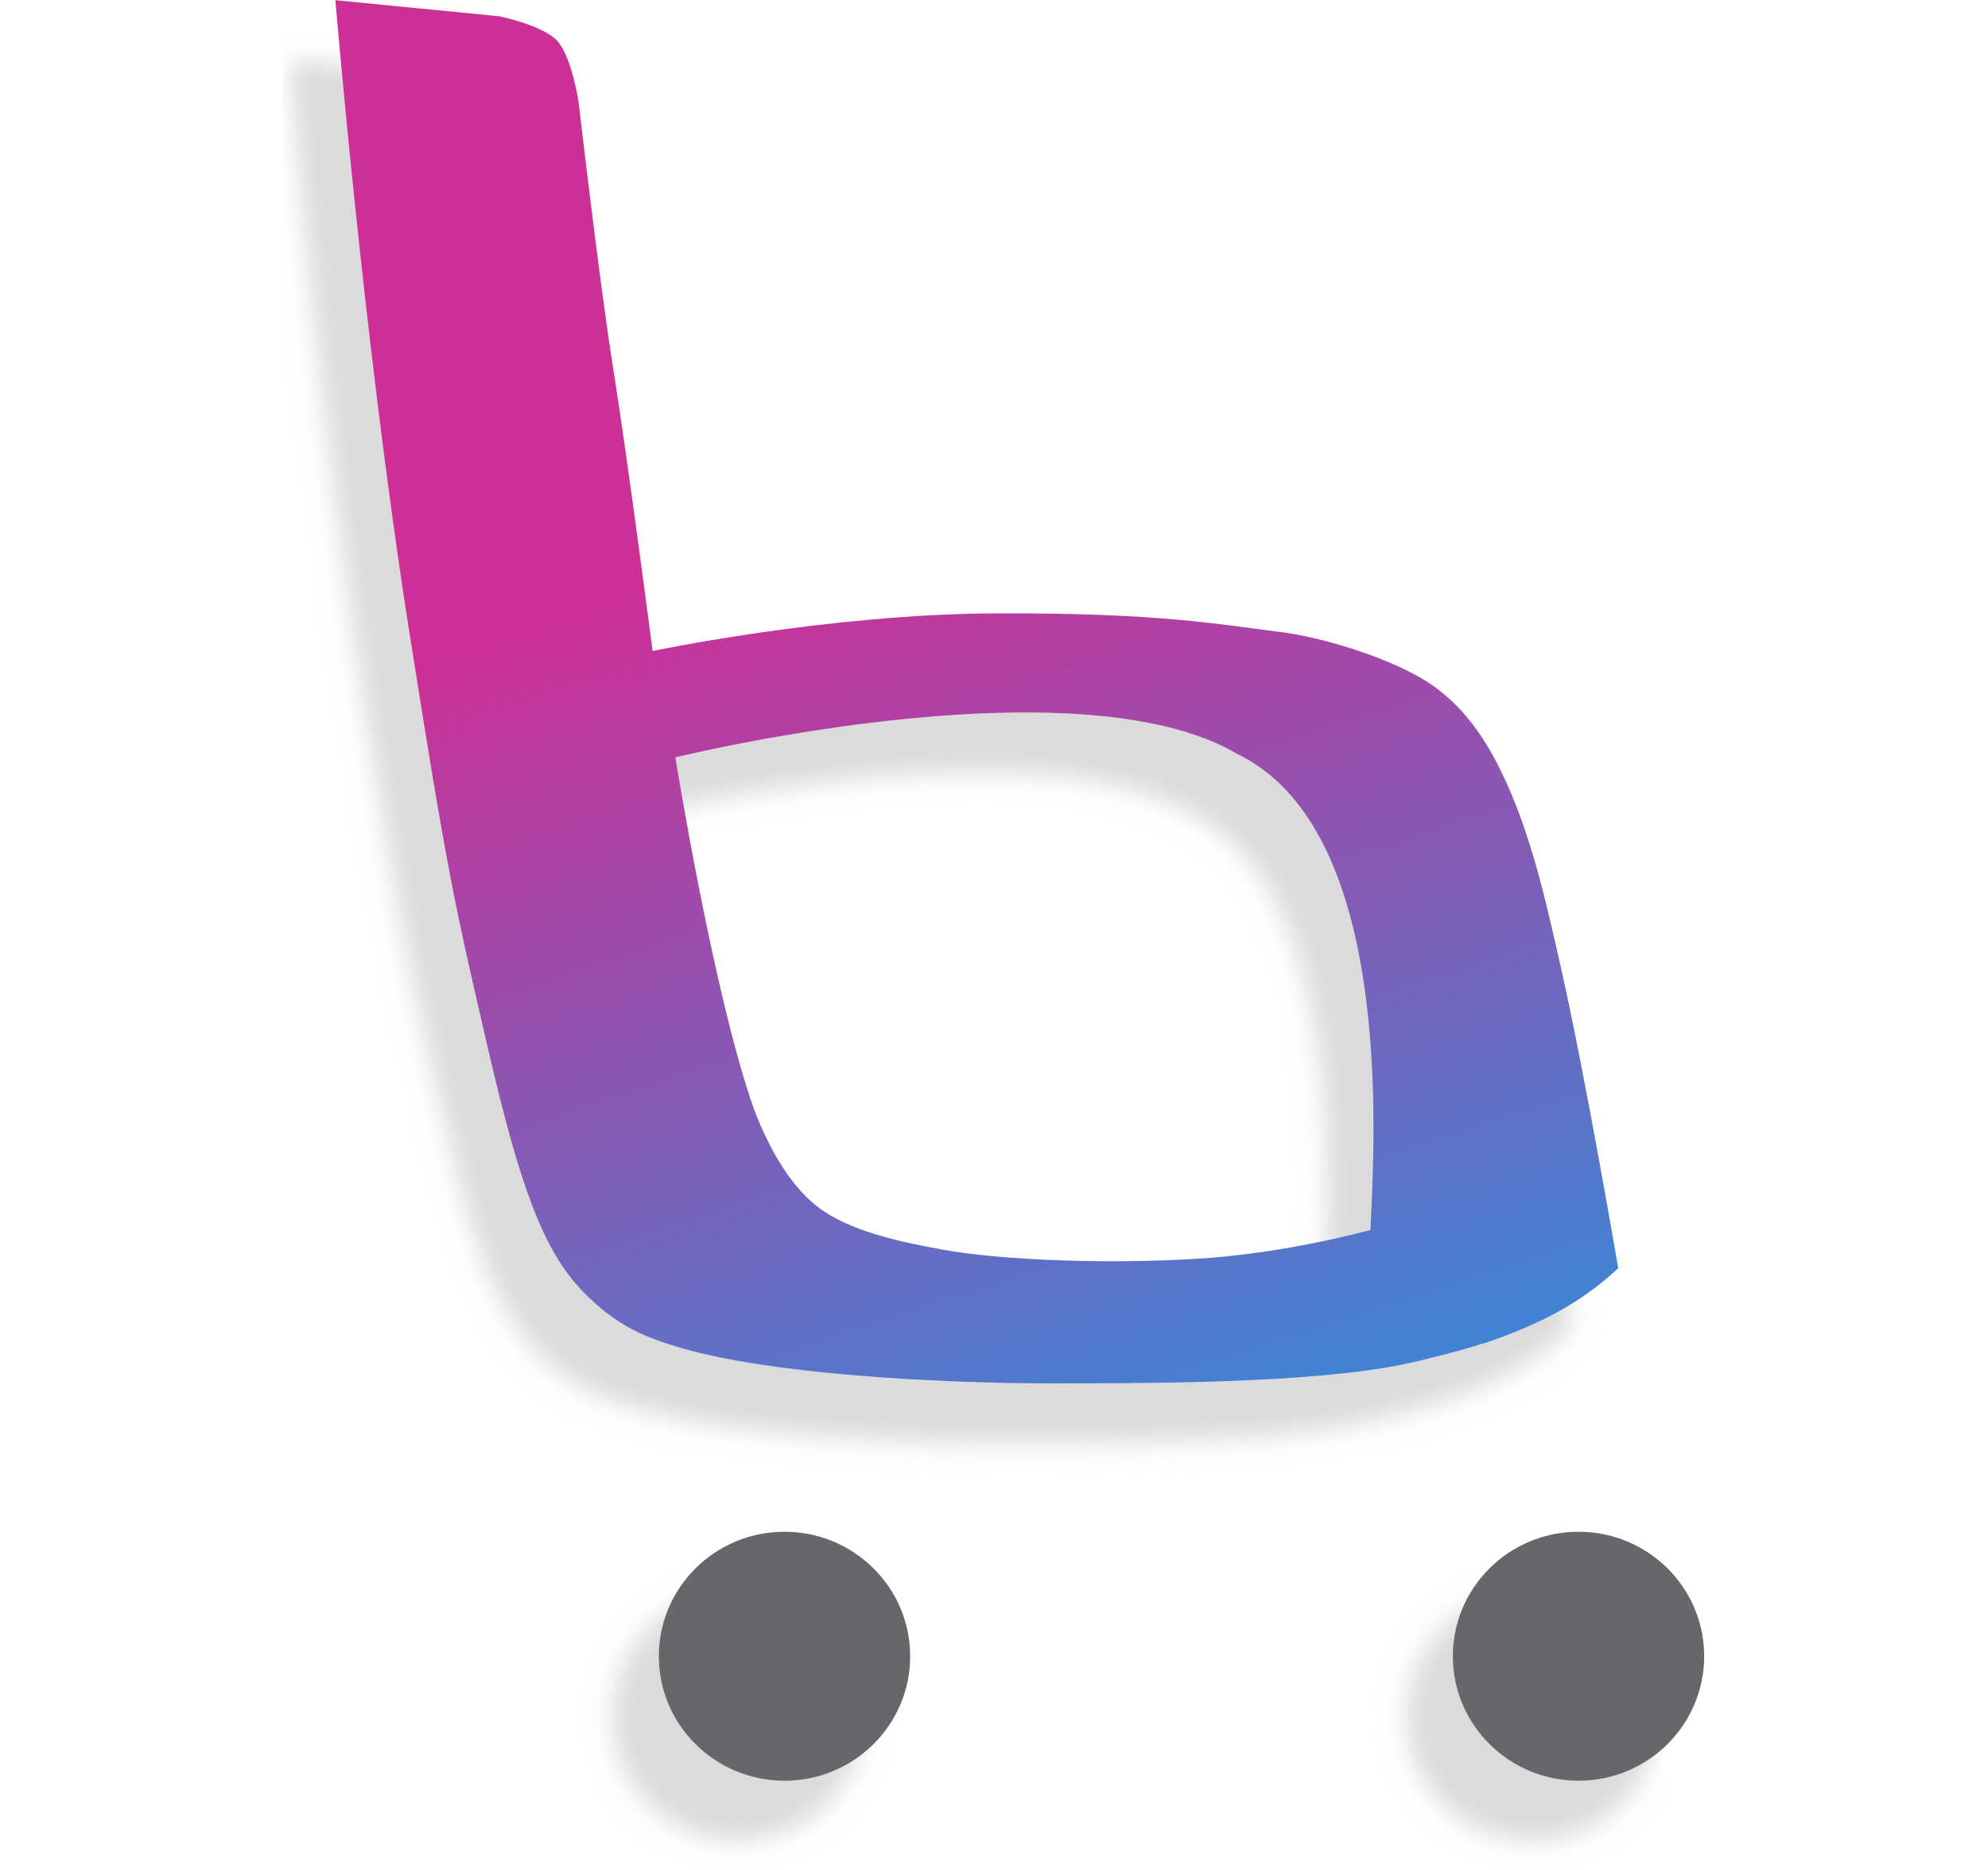
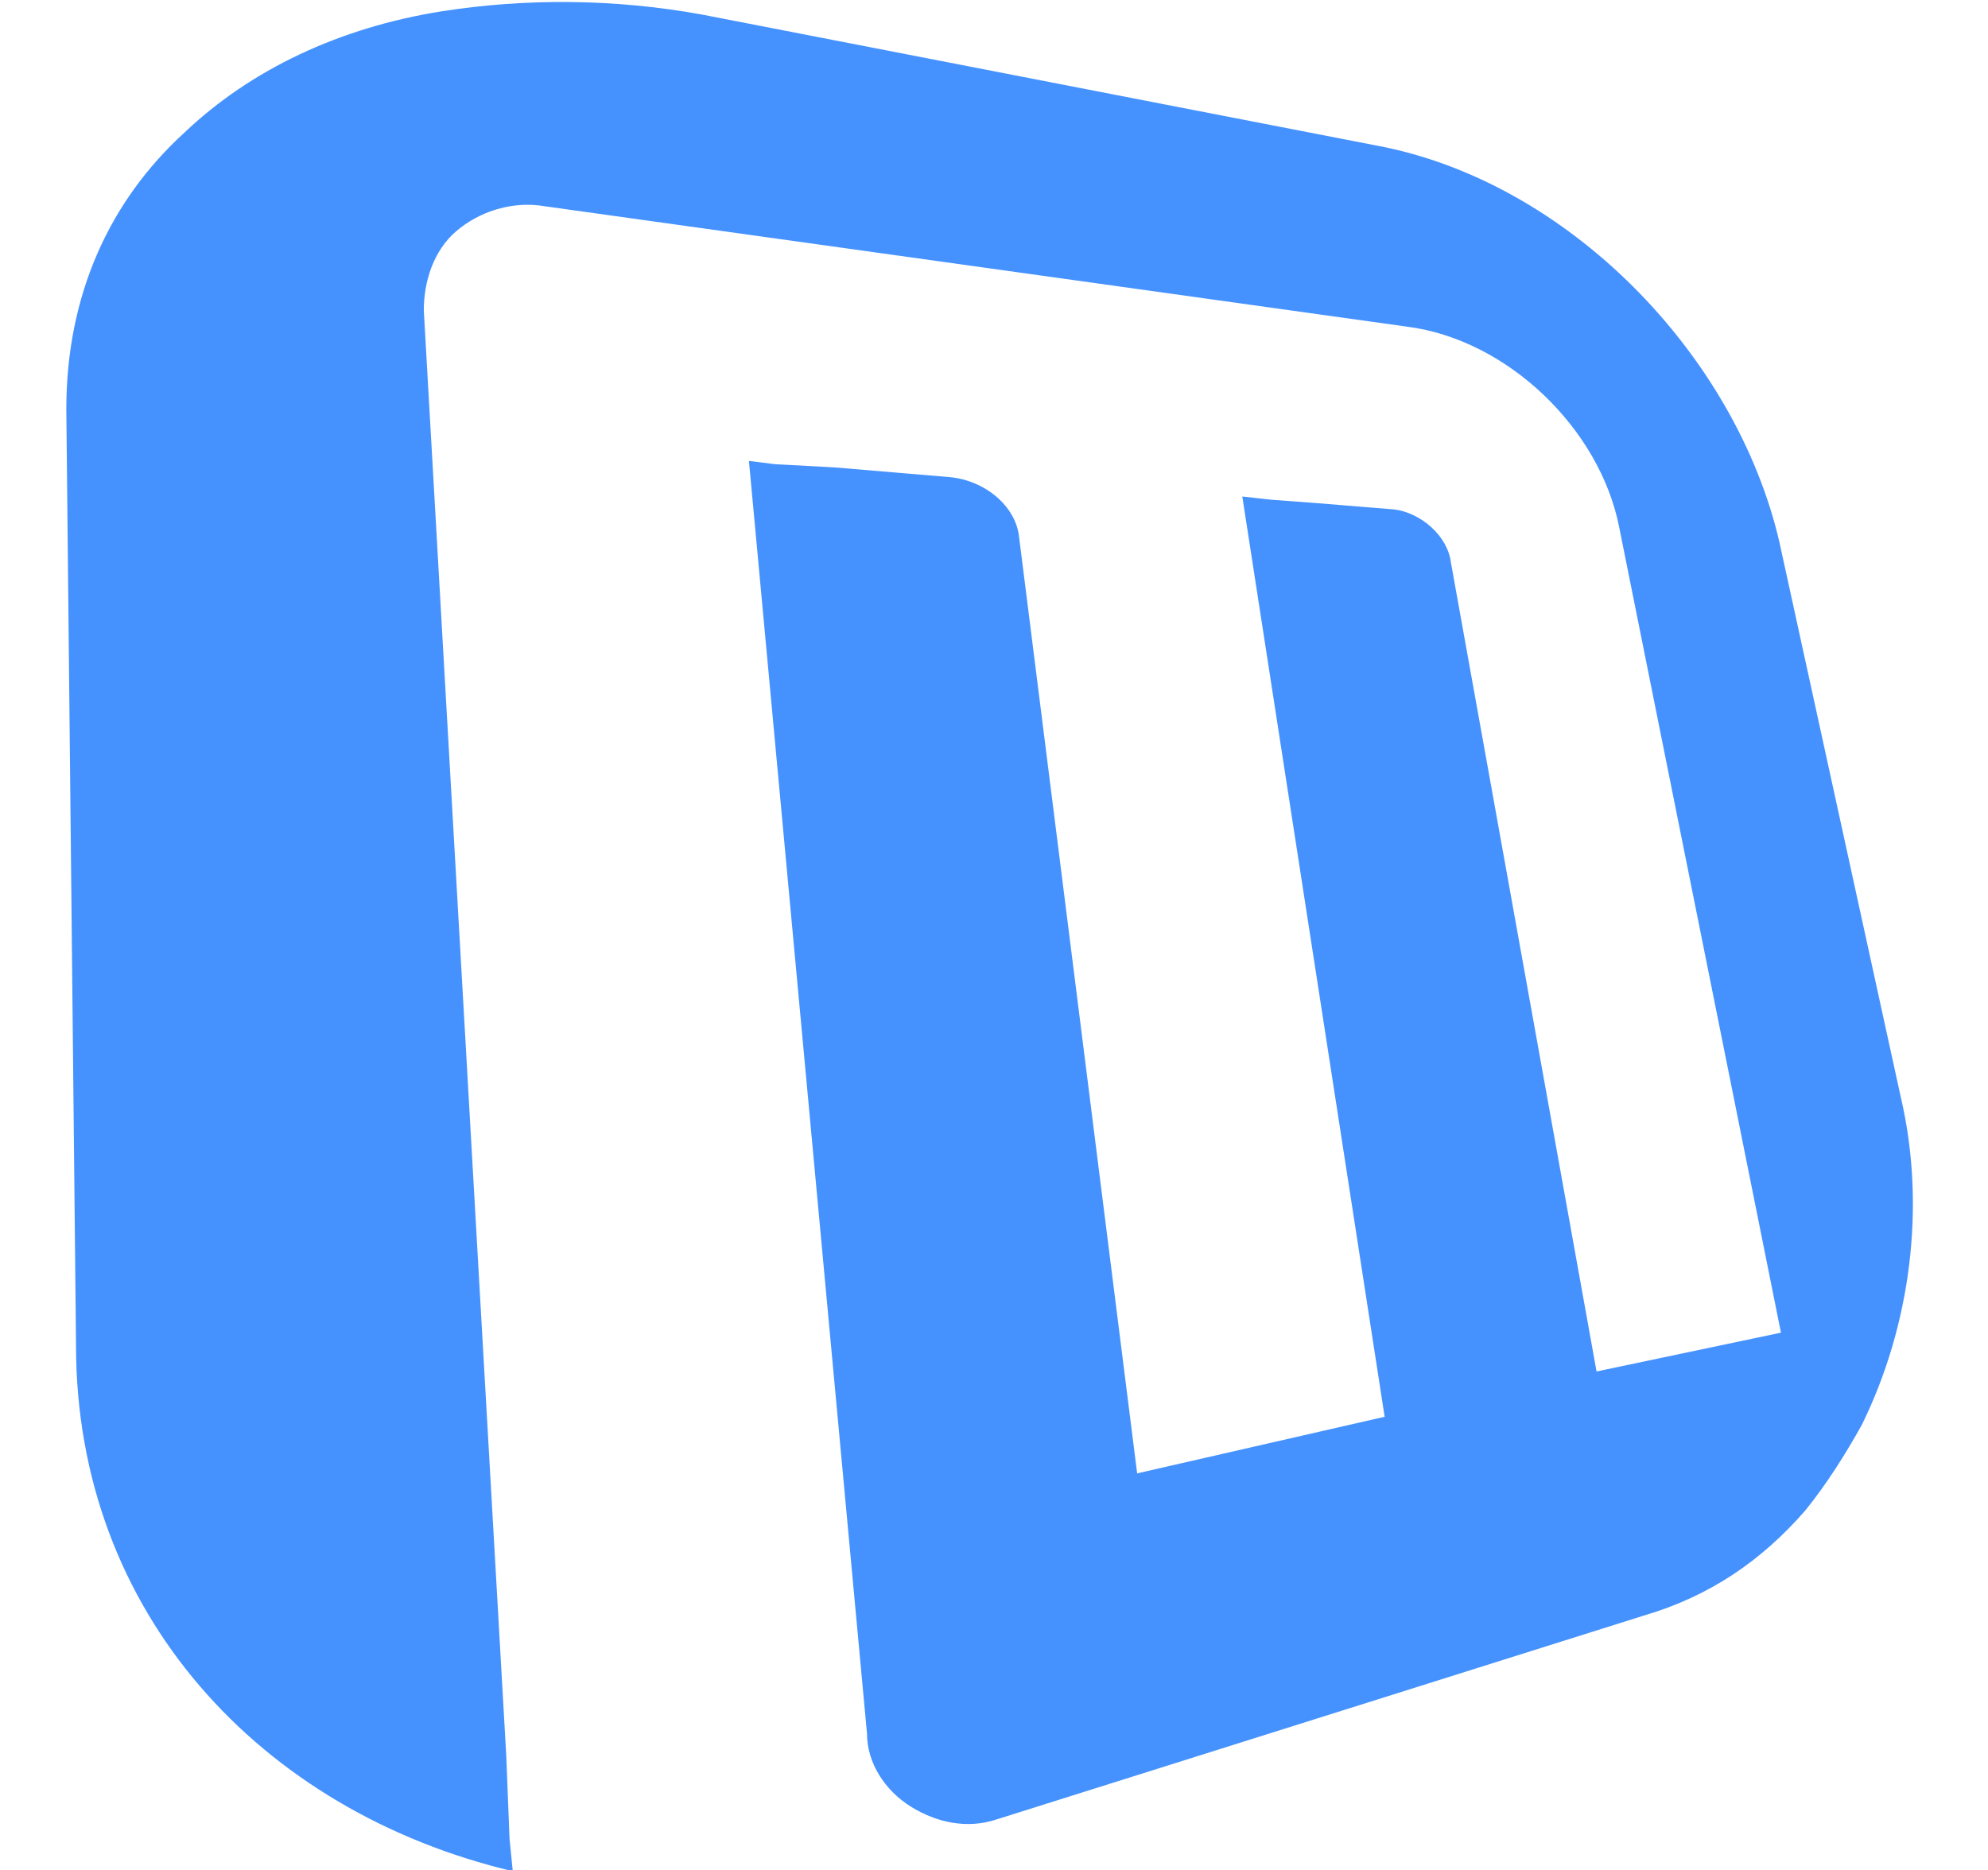
- <svg xmlns="http://www.w3.org/2000/svg" xmlns:xlink="http://www.w3.org/1999/xlink" version="1.1" id="Layer_1" x="0px" y="0px" viewBox="0 0 122.9 115.6" style="enable-background:new 0 0 122.9 115.6;" xml:space="preserve">
-   <defs id="defs20">
-     <filter style="color-interpolation-filters:sRGB" id="filter4530-8" x="-0.004" y="-0.016" width="1.007" height="1.033">
-       <feGaussianBlur stdDeviation="0.235" id="feGaussianBlur24" />
-     </filter>
-     <linearGradient id="linearGradient5193" x1="10.583" x2="13.758" y1="2.884" y2="12.609" gradientTransform="matrix(1.2124,0,0,1.2124,14.48,-33.096)" gradientUnits="userSpaceOnUse">
-       <stop stop-color="#ce2f96" offset="0" id="stop27" />
-       <stop stop-color="#00a9f0" offset="1" id="stop29" />
-     </linearGradient>
-     <linearGradient xlink:href="#linearGradient5193" id="linearGradient78" gradientUnits="userSpaceOnUse" gradientTransform="matrix(1.2124,0,0,1.2124,14.48,-33.096)" x1="10.583" y1="2.884" x2="13.758" y2="12.609" />
-     <linearGradient xlink:href="#linearGradient5193" id="linearGradient91" gradientUnits="userSpaceOnUse" gradientTransform="matrix(1.2124,0,0,1.2124,14.48,-33.096)" x1="10.583" y1="2.884" x2="13.758" y2="12.609" />
-   </defs>
-   <style type="text/css" id="style2">
+ <svg xmlns="http://www.w3.org/2000/svg" version="1.1" id="Layer_1" x="0px" y="0px" viewBox="0 0 122.9 115.6" style="enable-background:new 0 0 122.9 115.6;" xml:space="preserve">
+   <style type="text/css">
	.st0{fill:#4592FF;}
</style>
-   <g transform="matrix(9.05301,0,0,9.05301,166.6957,146.9185)" id="g64">
-     <g transform="matrix(0.72025,0,0,0.72025,-9.2851,7.6804)" id="g62">
-       <g transform="matrix(1.6832,0,0,1.6832,3.6217,-31.646)" id="g60">
-         <path style="opacity:0.7;fill:#cccccc;stroke-width:2.245;filter:url(#filter4530-8)" transform="matrix(0.24225,0,0,0.24225,1.3706,-12.113)" d="m 11.307,52.176 c 0,0 0.556,6.695 1.432,12.258 0.747,4.747 0.882,5.324 1.551,8.203 0.604,2.602 1.061,3.858 1.803,4.639 0.689,0.725 1.282,0.94 1.967,1.139 1.665,0.484 4.796,0.684 7.244,0.684 2.448,0 5.425,-0.028 7.084,-0.438 0.75,-0.185 1.526,-0.357 2.516,-0.852 0.836,-0.417 1.365,-0.951 1.365,-0.951 0,0 -0.637,-3.74 -1.109,-5.824 -0.316,-1.397 -0.635,-2.882 -1.322,-4.139 -0.348,-0.636 -0.791,-1.169 -1.42,-1.531 -0.73,-0.42 -1.926,-0.789 -2.762,-0.891 -1.1,-0.134 -2.303,-0.374 -5.529,-0.357 -3.243,0.016 -6.646,0.732 -6.646,0.732 0,0 -0.478,-3.689 -0.773,-5.547 -0.271,-1.702 -0.664,-5.129 -0.664,-5.129 0,0 -0.13,-0.894 -0.422,-1.205 -0.275,-0.293 -1.111,-0.473 -1.111,-0.473 z m 32.188,5.971 c -0.712,0.014 -1.26,0.049 -1.26,0.049 0,0 0.193,1.778 0.531,2.309 0.305,0.479 0.787,0.757 1.281,0.957 0.647,0.262 3.789,0.344 3.789,0.344 0,0 -0.204,-1.814 -0.531,-2.467 C 47.143,59.014 46.917,58.699 46.618,58.494 46.365,58.322 46.047,58.249 45.743,58.213 45.084,58.136 44.207,58.132 43.495,58.147 Z m 56.557,1.315 v 4.08 h -4.486 v 1.166 h 4.455 v 8.344 c 0,0.88 0.08,1.691 0.244,2.428 0.184,0.717 0.472,1.33 0.861,1.842 0.41,0.512 0.951,0.911 1.627,1.197 0.676,0.287 1.525,0.432 2.549,0.432 0.921,0 1.732,-0.084 2.428,-0.248 0.696,-0.164 1.381,-0.387 2.057,-0.674 l -0.367,-1.045 c -0.594,0.246 -1.209,0.441 -1.844,0.584 -0.614,0.123 -1.31,0.184 -2.088,0.184 -0.819,0 -1.495,-0.102 -2.027,-0.307 -0.532,-0.205 -0.953,-0.502 -1.26,-0.891 -0.307,-0.41 -0.524,-0.891 -0.646,-1.443 -0.123,-0.573 -0.184,-1.219 -0.184,-1.935 v -8.467 h 7.863 v -1.166 h -7.861 v -4.08 z m -40.84,0.041 0.373,3.918 h -5.481 l 0.355,2.309 h 5.283 l 0.619,5.184 c 0,0 0.256,2.226 0.613,3.273 0.37,1.086 0.827,1.913 1.629,2.701 0.627,0.616 1.291,1.054 2.111,1.435 0.634,0.295 1.921,0.617 2.678,0.625 2.467,0.023 3.797,-0.904 3.797,-0.904 l -0.488,-1.963 c 0,0 -0.846,0.367 -1.25,0.455 -0.443,0.097 -0.684,0.141 -1.115,0.111 -0.435,-0.029 -0.791,-0.06 -1.19,-0.238 -0.373,-0.167 -0.592,-0.447 -0.768,-0.676 -1.072,-1.401 -1.525,-5.516 -1.525,-5.516 l -0.436,-4.488 h 5.693 l -0.354,-2.309 h -5.562 l -0.428,-3.897 z m -15.971,3.918 c 0,0 1.001,10.87 1.744,14.764 0.049,0.259 0.243,0.518 0.473,0.635 0.236,0.121 0.779,0.131 0.779,0.131 h 3.404 c -0.887,-5.793 -1.693,-14.213 -1.693,-14.213 0,0 -0.014,-0.55 -0.479,-0.984 -0.423,-0.396 -1.199,-0.332 -1.199,-0.332 z m 40.605,0.049 c -0.983,0 -1.843,0.104 -2.58,0.309 -0.717,0.205 -1.319,0.491 -1.81,0.859 -0.471,0.348 -0.82,0.766 -1.045,1.258 -0.225,0.471 -0.338,0.974 -0.338,1.506 0,1.085 0.513,1.956 1.537,2.611 1.024,0.635 2.476,1.135 4.359,1.504 1.167,0.246 2.088,0.501 2.764,0.768 0.696,0.246 1.22,0.512 1.568,0.799 0.369,0.266 0.603,0.552 0.705,0.859 0.102,0.287 0.154,0.594 0.154,0.922 0,0.778 -0.379,1.465 -1.137,2.059 -0.758,0.573 -1.895,0.859 -3.41,0.859 -1.556,0 -2.856,-0.193 -3.9,-0.582 -1.024,-0.41 -1.954,-0.934 -2.793,-1.568 l -0.707,0.984 c 0.88,0.614 1.925,1.156 3.133,1.627 1.228,0.471 2.611,0.707 4.146,0.707 0.962,0 1.823,-0.113 2.58,-0.338 0.758,-0.225 1.391,-0.522 1.902,-0.891 0.532,-0.389 0.933,-0.831 1.199,-1.322 0.266,-0.512 0.398,-1.043 0.398,-1.596 0,-0.553 -0.091,-1.045 -0.275,-1.475 -0.164,-0.43 -0.484,-0.82 -0.955,-1.168 -0.45,-0.369 -1.083,-0.696 -1.902,-0.982 -0.799,-0.287 -1.832,-0.562 -3.102,-0.828 -1.659,-0.348 -2.887,-0.749 -3.686,-1.199 -0.778,-0.45 -1.168,-1.066 -1.168,-1.844 0,-0.348 0.071,-0.673 0.215,-0.98 0.143,-0.328 0.379,-0.616 0.707,-0.861 0.328,-0.246 0.767,-0.439 1.32,-0.582 0.553,-0.164 1.229,-0.246 2.027,-0.246 1.003,0 1.924,0.152 2.764,0.459 0.839,0.287 1.587,0.677 2.242,1.168 l 0.738,-0.982 c -0.717,-0.512 -1.596,-0.943 -2.641,-1.291 -1.024,-0.348 -2.029,-0.521 -3.012,-0.521 z m 36.893,0 c -0.962,0 -1.883,0.173 -2.764,0.521 -0.86,0.348 -1.616,0.851 -2.272,1.506 -0.655,0.655 -1.177,1.474 -1.566,2.457 -0.369,0.962 -0.553,2.057 -0.553,3.285 0,1.228 0.184,2.325 0.553,3.287 0.389,0.942 0.911,1.741 1.566,2.397 0.655,0.655 1.412,1.156 2.272,1.504 0.88,0.348 1.801,0.521 2.764,0.521 0.962,0 1.875,-0.173 2.734,-0.521 0.88,-0.348 1.649,-0.849 2.305,-1.504 0.655,-0.655 1.165,-1.455 1.533,-2.397 0.389,-0.962 0.584,-2.059 0.584,-3.287 0,-1.228 -0.195,-2.323 -0.584,-3.285 -0.369,-0.983 -0.878,-1.802 -1.533,-2.457 -0.655,-0.655 -1.424,-1.158 -2.305,-1.506 -0.86,-0.348 -1.772,-0.521 -2.734,-0.521 z m 37.354,0 c -0.962,1.78e-4 -1.893,0.184 -2.793,0.553 -0.88,0.348 -1.66,0.859 -2.336,1.535 -0.676,0.655 -1.219,1.466 -1.629,2.428 -0.409,0.962 -0.611,2.037 -0.611,3.225 0,1.208 0.202,2.292 0.611,3.254 0.41,0.962 0.964,1.783 1.66,2.459 0.717,0.655 1.546,1.156 2.488,1.504 0.942,0.348 1.945,0.521 3.01,0.521 1.31,0 2.405,-0.173 3.285,-0.521 0.88,-0.369 1.649,-0.778 2.305,-1.228 l -0.555,-1.014 c -0.696,0.471 -1.442,0.861 -2.24,1.168 -0.799,0.287 -1.7,0.43 -2.703,0.43 -0.86,0 -1.679,-0.132 -2.457,-0.398 -0.758,-0.287 -1.435,-0.698 -2.029,-1.23 -0.594,-0.532 -1.073,-1.198 -1.441,-1.996 -0.348,-0.799 -0.532,-1.709 -0.553,-2.732 h 12.531 c 0.041,-0.184 0.06,-0.368 0.06,-0.553 v -0.584 c 0,-1.065 -0.154,-2.016 -0.461,-2.856 -0.307,-0.839 -0.749,-1.548 -1.322,-2.121 -0.573,-0.594 -1.267,-1.042 -2.086,-1.35 -0.819,-0.327 -1.73,-0.492 -2.732,-0.492 z m -16.719,0.004 c -1.296,0 -2.49,0.071 -3.584,0.215 -1.065,0.129 -2.015,0.295 -2.85,0.496 v 14.764 h 1.391 v -13.682 c 0.921,-0.187 2.152,-0.499 3.902,-0.533 1.342,-0.026 3.588,0.051 4.51,0.252 l 0.646,-1.211 c -0.605,-0.115 -1.25,-0.193 -1.941,-0.236 -0.691,-0.043 -1.383,-0.064 -2.074,-0.064 z m 16.75,1.164 c 1.495,0 2.734,0.459 3.717,1.381 0.983,0.921 1.523,2.334 1.625,4.238 h -11.299 c 0.102,-0.901 0.337,-1.698 0.705,-2.394 0.369,-0.696 0.819,-1.279 1.352,-1.75 0.553,-0.491 1.155,-0.862 1.81,-1.107 0.676,-0.246 1.373,-0.367 2.09,-0.367 z m -37.385,0.029 c 0.819,0 1.575,0.165 2.272,0.492 0.717,0.307 1.323,0.758 1.814,1.352 0.512,0.573 0.911,1.26 1.197,2.059 0.287,0.799 0.43,1.687 0.43,2.67 0,0.962 -0.143,1.844 -0.43,2.643 -0.287,0.799 -0.685,1.483 -1.197,2.057 -0.491,0.573 -1.098,1.024 -1.814,1.352 -0.696,0.307 -1.453,0.463 -2.272,0.463 -0.839,0 -1.607,-0.156 -2.303,-0.463 -0.696,-0.328 -1.301,-0.778 -1.812,-1.352 -0.491,-0.573 -0.879,-1.258 -1.166,-2.057 -0.287,-0.799 -0.432,-1.68 -0.432,-2.643 0,-0.983 0.145,-1.871 0.432,-2.67 0.287,-0.799 0.675,-1.485 1.166,-2.059 0.512,-0.594 1.116,-1.044 1.812,-1.352 0.696,-0.328 1.463,-0.492 2.303,-0.492 z m -95.82,1.373 c 1.509,0.015 2.945,0.224 3.926,0.801 3.083,1.481 2.68,7.532 2.603,9.271 0,0 -1.591,0.449 -3.338,0.559 -1.668,0.104 -3.778,0.042 -4.982,-0.176 -0.843,-0.153 -1.822,-0.363 -2.432,-0.832 -0.592,-0.455 -0.996,-1.242 -1.258,-1.941 -0.785,-2.252 -1.516,-6.809 -1.516,-6.809 0,0 3.677,-0.906 6.996,-0.873 z m -4.871,15.943 a 2.446,2.424 0 0 0 -2.447,2.424 2.446,2.424 0 0 0 2.447,2.422 2.446,2.424 0 0 0 2.445,-2.422 2.446,2.424 0 0 0 -2.445,-2.424 z m 15.449,0 a 2.446,2.424 0 0 0 -2.445,2.424 2.446,2.424 0 0 0 2.445,2.422 2.446,2.424 0 0 0 2.445,-2.422 2.446,2.424 0 0 0 -2.445,-2.424 z" id="path46" />
-         <g transform="matrix(0.75521,0,0,0.75521,3.1013,11.597)" id="g58">
-           <g transform="matrix(0.72025,0,0,0.72025,-9.2851,7.6804)" id="g56">
-             <path style="fill:url(#linearGradient91)" d="m 15.149,-31.533 c 0,0 0.248,2.982 0.638,5.459 0.333,2.114 0.393,2.371 0.69,3.653 0.269,1.159 0.472,1.718 0.803,2.066 0.307,0.323 0.572,0.419 0.876,0.507 0.742,0.216 2.136,0.304 3.226,0.304 1.09,0 2.416,-0.012 3.155,-0.195 0.334,-0.083 0.68,-0.16 1.121,-0.38 0.372,-0.186 0.608,-0.424 0.608,-0.424 0,0 -0.284,-1.665 -0.494,-2.594 -0.141,-0.622 -0.283,-1.284 -0.589,-1.843 -0.155,-0.283 -0.353,-0.52 -0.633,-0.682 -0.325,-0.187 -0.857,-0.352 -1.23,-0.397 -0.49,-0.06 -1.025,-0.166 -2.462,-0.159 -1.444,0.007 -2.96,0.326 -2.96,0.326 0,0 -0.213,-1.643 -0.345,-2.47 -0.12,-0.758 -0.296,-2.284 -0.296,-2.284 0,0 -0.058,-0.398 -0.188,-0.537 -0.122,-0.131 -0.495,-0.21 -0.495,-0.21 z m 39.523,3.245 -6.42e-4,1.817 h -1.997 v 0.519 h 1.984 v 3.716 c 0,0.392 0.036,0.752 0.109,1.081 0.082,0.319 0.21,0.593 0.383,0.821 0.182,0.228 0.424,0.405 0.725,0.533 0.301,0.128 0.679,0.192 1.135,0.192 0.41,0 0.771,-0.037 1.081,-0.11 0.31,-0.073 0.616,-0.173 0.917,-0.301 l -0.164,-0.465 c -0.264,0.109 -0.538,0.196 -0.821,0.26 -0.274,0.055 -0.584,0.081 -0.93,0.081 -0.365,0 -0.666,-0.045 -0.903,-0.137 -0.237,-0.091 -0.424,-0.223 -0.561,-0.397 -0.137,-0.182 -0.233,-0.397 -0.288,-0.643 -0.055,-0.255 -0.082,-0.543 -0.082,-0.862 v -3.77 h 3.502 v -0.519 h -3.502 v -1.817 z m -18.189,0.018 0.167,1.745 h -2.441 l 0.158,1.028 h 2.353 l 0.276,2.308 c 0,0 0.114,0.992 0.273,1.458 0.165,0.484 0.368,0.851 0.725,1.202 0.279,0.274 0.575,0.47 0.94,0.64 0.282,0.131 0.855,0.275 1.192,0.279 1.099,0.01 1.692,-0.403 1.692,-0.403 l -0.218,-0.875 c 0,0 -0.377,0.164 -0.556,0.203 -0.197,0.043 -0.305,0.062 -0.497,0.049 -0.194,-0.013 -0.352,-0.027 -0.529,-0.106 -0.166,-0.074 -0.264,-0.199 -0.342,-0.301 -0.478,-0.624 -0.679,-2.457 -0.679,-2.457 l -0.194,-1.999 h 2.535 l -0.157,-1.028 h -2.477 l -0.191,-1.735 z m -7.112,1.745 c 0,0 0.445,4.841 0.776,6.575 0.022,0.115 0.109,0.23 0.211,0.283 0.105,0.054 0.346,0.058 0.346,0.058 h 1.517 c -0.395,-2.58 -0.755,-6.329 -0.755,-6.329 0,0 -0.006,-0.245 -0.213,-0.439 -0.188,-0.176 -0.534,-0.148 -0.534,-0.148 z m 18.084,0.021 c -0.438,0 -0.821,0.046 -1.149,0.137 -0.319,0.091 -0.588,0.219 -0.807,0.383 -0.21,0.155 -0.365,0.342 -0.465,0.561 -0.1,0.21 -0.15,0.433 -0.15,0.67 0,0.483 0.228,0.871 0.684,1.163 0.456,0.283 1.103,0.506 1.942,0.67 0.52,0.109 0.93,0.224 1.231,0.342 0.31,0.109 0.543,0.228 0.698,0.356 0.164,0.119 0.269,0.246 0.315,0.383 0.046,0.128 0.068,0.264 0.068,0.41 0,0.347 -0.168,0.652 -0.506,0.917 -0.337,0.255 -0.844,0.383 -1.519,0.383 -0.693,0 -1.272,-0.086 -1.737,-0.259 -0.456,-0.182 -0.87,-0.415 -1.244,-0.698 l -0.315,0.438 c 0.392,0.274 0.857,0.515 1.395,0.725 0.547,0.21 1.162,0.315 1.846,0.315 0.429,0 0.812,-0.05 1.149,-0.15 0.337,-0.1 0.62,-0.232 0.848,-0.397 0.237,-0.173 0.415,-0.369 0.534,-0.588 0.119,-0.228 0.178,-0.465 0.178,-0.711 0,-0.246 -0.041,-0.465 -0.123,-0.657 -0.073,-0.192 -0.215,-0.365 -0.425,-0.52 -0.201,-0.164 -0.482,-0.31 -0.847,-0.438 -0.356,-0.128 -0.816,-0.25 -1.381,-0.369 -0.739,-0.155 -1.286,-0.333 -1.641,-0.534 -0.347,-0.201 -0.52,-0.474 -0.52,-0.821 0,-0.155 0.031,-0.301 0.095,-0.437 0.064,-0.146 0.169,-0.274 0.315,-0.383 0.146,-0.109 0.342,-0.196 0.588,-0.259 0.246,-0.073 0.547,-0.11 0.903,-0.11 0.447,0 0.857,0.068 1.231,0.205 0.374,0.128 0.707,0.301 0.999,0.52 l 0.328,-0.438 c -0.319,-0.228 -0.711,-0.419 -1.176,-0.575 -0.456,-0.155 -0.903,-0.232 -1.341,-0.232 z m 16.43,0 c -0.429,0 -0.838,0.077 -1.23,0.232 -0.383,0.155 -0.72,0.379 -1.012,0.67 -0.292,0.292 -0.525,0.657 -0.698,1.095 -0.164,0.429 -0.246,0.916 -0.246,1.464 0,0.547 0.082,1.035 0.246,1.464 0.173,0.419 0.406,0.775 0.698,1.067 0.292,0.292 0.629,0.515 1.012,0.67 0.392,0.155 0.802,0.232 1.23,0.232 0.429,0 0.835,-0.077 1.218,-0.232 0.392,-0.155 0.734,-0.379 1.026,-0.67 0.292,-0.292 0.519,-0.647 0.683,-1.067 0.173,-0.429 0.26,-0.916 0.26,-1.464 0,-0.547 -0.087,-1.035 -0.26,-1.464 -0.164,-0.438 -0.391,-0.803 -0.683,-1.095 -0.292,-0.292 -0.634,-0.515 -1.026,-0.67 -0.383,-0.155 -0.789,-0.232 -1.218,-0.232 z m 16.636,0 c -0.428,8e-5 -0.843,0.082 -1.244,0.246 -0.392,0.155 -0.739,0.383 -1.04,0.684 -0.301,0.292 -0.543,0.652 -0.725,1.081 -0.182,0.429 -0.273,0.907 -0.273,1.436 0,0.538 0.09,1.021 0.273,1.45 0.182,0.429 0.429,0.794 0.739,1.095 0.319,0.292 0.689,0.515 1.108,0.67 0.419,0.155 0.866,0.232 1.34,0.232 0.584,0 1.071,-0.077 1.464,-0.232 0.392,-0.164 0.734,-0.346 1.026,-0.547 l -0.247,-0.452 c -0.31,0.21 -0.642,0.383 -0.998,0.52 -0.356,0.128 -0.757,0.191 -1.204,0.191 -0.383,0 -0.748,-0.059 -1.095,-0.177 -0.337,-0.128 -0.639,-0.31 -0.903,-0.548 -0.264,-0.237 -0.478,-0.533 -0.642,-0.889 -0.155,-0.356 -0.237,-0.761 -0.246,-1.217 h 5.581 c 0.018,-0.082 0.027,-0.164 0.027,-0.246 v -0.26 c 0,-0.474 -0.069,-0.898 -0.205,-1.272 -0.137,-0.374 -0.333,-0.689 -0.588,-0.944 -0.255,-0.264 -0.565,-0.465 -0.93,-0.601 -0.365,-0.146 -0.77,-0.219 -1.217,-0.219 h -6.42e-4 z m -7.446,0.002 c -0.577,0 -1.109,0.032 -1.596,0.096 -0.474,0.058 -0.898,0.131 -1.27,0.221 v 6.576 h 0.62 v -6.094 c 0.41,-0.083 0.958,-0.222 1.738,-0.237 0.598,-0.012 1.598,0.023 2.009,0.113 l 0.288,-0.539 c -0.269,-0.051 -0.557,-0.086 -0.865,-0.105 -0.308,-0.019 -0.616,-0.029 -0.923,-0.029 z m 7.46,0.518 c 0.666,0 1.218,0.205 1.655,0.615 0.438,0.41 0.679,1.04 0.724,1.888 h -5.033 c 0.046,-0.401 0.15,-0.757 0.315,-1.067 0.164,-0.31 0.365,-0.57 0.602,-0.779 0.246,-0.219 0.515,-0.383 0.806,-0.492 0.301,-0.109 0.611,-0.164 0.93,-0.164 z m -16.65,0.014 c 0.365,0 0.702,0.073 1.012,0.219 0.319,0.137 0.589,0.338 0.808,0.602 0.228,0.255 0.405,0.561 0.533,0.917 0.128,0.356 0.192,0.752 0.192,1.19 0,0.429 -0.064,0.821 -0.192,1.177 -0.128,0.356 -0.305,0.661 -0.533,0.916 -0.219,0.255 -0.488,0.456 -0.808,0.602 -0.31,0.137 -0.648,0.205 -1.012,0.205 -0.374,0 -0.715,-0.069 -1.025,-0.205 -0.31,-0.146 -0.58,-0.347 -0.808,-0.602 -0.219,-0.255 -0.392,-0.56 -0.519,-0.916 -0.128,-0.356 -0.192,-0.748 -0.192,-1.177 0,-0.438 0.065,-0.834 0.192,-1.19 0.128,-0.356 0.301,-0.661 0.519,-0.917 0.228,-0.264 0.498,-0.465 0.808,-0.602 0.31,-0.146 0.651,-0.219 1.025,-0.219 z m -42.674,0.611 c 0.672,0.007 1.311,0.1 1.748,0.356 1.373,0.659 1.194,3.355 1.16,4.129 0,0 -0.71,0.2 -1.487,0.249 -0.743,0.047 -1.682,0.019 -2.219,-0.078 -0.375,-0.068 -0.811,-0.161 -1.083,-0.37 -0.263,-0.203 -0.443,-0.553 -0.56,-0.865 -0.349,-1.003 -0.675,-3.032 -0.675,-3.032 0,0 1.638,-0.404 3.116,-0.389 z" id="path48" />
-             <path style="fill:#ce2f96" d="m 28.923,-28.852 c 0,0 0.086,0.792 0.236,1.028 0.136,0.213 0.35,0.338 0.57,0.427 0.288,0.117 1.687,0.153 1.687,0.153 0,0 -0.091,-0.808 -0.236,-1.099 -0.072,-0.144 -0.173,-0.284 -0.306,-0.376 -0.113,-0.077 -0.254,-0.109 -0.389,-0.125 -0.587,-0.068 -1.562,-0.009 -1.562,-0.009 z" id="path50" />
-             <ellipse cx="19.041" cy="-17.179" rx="1.089" ry="1.079" style="fill:#67666a;paint-order:normal" id="ellipse52" />
-             <ellipse cx="25.922" cy="-17.179" rx="1.089" ry="1.079" style="fill:#67666a;paint-order:normal" id="ellipse54" />
-           </g>
-         </g>
-       </g>
-     </g>
-   </g>
-   <g transform="matrix(7.791479,0,0,7.791479,-64.2596,243.3642)" id="g74">
-     <g transform="matrix(1.6832,0,0,1.6832,3.6217,-31.646)" id="g72">
-       <path style="opacity:0.7;fill:#cccccc;stroke-width:2.245;filter:url(#filter4530-8)" transform="matrix(0.24225,0,0,0.24225,1.3706,-12.113)" d="m 11.307,52.176 c 0,0 0.556,6.695 1.432,12.258 0.747,4.747 0.882,5.324 1.551,8.203 0.604,2.602 1.061,3.858 1.803,4.639 0.689,0.725 1.282,0.94 1.967,1.139 1.665,0.484 4.796,0.684 7.244,0.684 2.448,0 5.425,-0.028 7.084,-0.438 0.75,-0.185 1.526,-0.357 2.516,-0.852 0.836,-0.417 1.365,-0.951 1.365,-0.951 0,0 -0.637,-3.74 -1.109,-5.824 -0.316,-1.397 -0.635,-2.882 -1.322,-4.139 -0.348,-0.636 -0.791,-1.169 -1.42,-1.531 -0.73,-0.42 -1.926,-0.789 -2.762,-0.891 -1.1,-0.134 -2.303,-0.374 -5.529,-0.357 -3.243,0.016 -6.646,0.732 -6.646,0.732 0,0 -0.478,-3.689 -0.773,-5.547 -0.271,-1.702 -0.664,-5.129 -0.664,-5.129 0,0 -0.13,-0.894 -0.422,-1.205 -0.275,-0.293 -1.111,-0.473 -1.111,-0.473 z m 13.612,13.863 c 1.509,0.015 2.945,0.224 3.926,0.801 3.083,1.481 2.68,7.532 2.603,9.271 0,0 -1.591,0.449 -3.338,0.559 -1.668,0.104 -3.778,0.042 -4.982,-0.176 -0.843,-0.153 -1.822,-0.363 -2.432,-0.832 -0.592,-0.455 -0.996,-1.242 -1.258,-1.941 -0.785,-2.252 -1.516,-6.809 -1.516,-6.809 0,0 3.677,-0.906 6.996,-0.873 z m -4.871,15.943 c -1.351,-8.76e-4 -2.447,1.085 -2.447,2.424 0.001,1.338 1.097,2.423 2.447,2.422 1.35,-2.18e-4 2.444,-1.084 2.445,-2.422 5.6e-5,-1.338 -1.095,-2.424 -2.445,-2.424 z m 15.449,0 c -1.351,2.19e-4 -2.445,1.085 -2.445,2.424 10e-4,1.338 1.095,2.422 2.445,2.422 1.35,-2.18e-4 2.444,-1.084 2.445,-2.422 5.6e-5,-1.338 -1.095,-2.424 -2.445,-2.424 z" id="path58" />
-       <g transform="matrix(0.75521,0,0,0.75521,3.1013,11.597)" id="g70">
-         <g transform="matrix(0.72025,0,0,0.72025,-9.2851,7.6804)" id="g68">
-           <path style="fill:url(#linearGradient78)" d="m 15.149,-31.533 c 0,0 0.248,2.982 0.638,5.459 0.333,2.114 0.393,2.371 0.69,3.653 0.269,1.159 0.472,1.718 0.803,2.066 0.307,0.323 0.572,0.419 0.876,0.507 0.742,0.216 2.136,0.304 3.226,0.304 1.09,0 2.416,-0.012 3.155,-0.195 0.334,-0.083 0.68,-0.16 1.121,-0.38 0.372,-0.186 0.608,-0.424 0.608,-0.424 0,0 -0.284,-1.665 -0.494,-2.594 -0.141,-0.622 -0.283,-1.284 -0.589,-1.843 -0.155,-0.283 -0.353,-0.52 -0.633,-0.682 -0.325,-0.187 -0.857,-0.352 -1.23,-0.397 -0.49,-0.06 -1.025,-0.166 -2.462,-0.159 -1.444,0.007 -2.96,0.326 -2.96,0.326 0,0 -0.213,-1.643 -0.345,-2.47 -0.12,-0.758 -0.296,-2.284 -0.296,-2.284 0,0 -0.058,-0.398 -0.188,-0.537 -0.122,-0.131 -0.495,-0.21 -0.495,-0.21 z m 6.062,6.174 c 0.672,0.007 1.311,0.1 1.748,0.356 1.373,0.659 1.194,3.355 1.16,4.129 0,0 -0.71,0.2 -1.487,0.249 -0.743,0.047 -1.682,0.019 -2.219,-0.078 -0.375,-0.068 -0.811,-0.161 -1.083,-0.37 -0.263,-0.203 -0.443,-0.553 -0.56,-0.865 -0.349,-1.003 -0.675,-3.032 -0.675,-3.032 0,0 1.638,-0.404 3.116,-0.389 z" id="path60" />
-           <ellipse cx="19.041" cy="-17.179" rx="1.089" ry="1.079" style="fill:#67666a;paint-order:normal" id="ellipse64" />
-           <ellipse cx="25.922" cy="-17.179" rx="1.089" ry="1.079" style="fill:#67666a;paint-order:normal" id="ellipse66" />
-         </g>
-       </g>
+   <path id="XMLID_110_" class="st0" d="M115.1,88.1L115.1,88.1c-1,1.8-2.2,3.7-3.5,5.3l0,0c-2.7,3.1-5.9,5.3-10,6.5l-40,12.6  c-1.8,0.6-3.7,0.2-5.3-0.8c-1.6-1-2.7-2.7-2.7-4.5l-7.3-78.7l1.6,0.2l3.7,0.2l7.1,0.6c2.2,0.2,4.1,1.8,4.3,3.7l7.3,57.9l15.3-3.5  l-8.8-56.9l1.8,0.2l2.7,0.2l4.9,0.4c1.6,0.2,3.3,1.6,3.5,3.3l9,50l11.4-2.4l-10-49.8c-1.2-6.1-6.9-11.6-13.1-12.4l-53.7-7.5  c-1.8-0.2-3.7,0.4-5.1,1.6c-1.4,1.2-2,3.1-2,4.9l5.1,89.4l0.2,5.1l0.2,2C16.1,112,4.7,99.7,4.7,83.2L4.1,25.3  c0-7.1,2.7-12.9,7.3-17.1c4.1-3.9,9.6-6.5,15.9-7.5c5.1-0.8,10.6-0.8,16.1,0.2L85.1,9c11.8,2.2,22.2,12.9,24.9,24.5l7.5,34.3  C119.1,74.6,118.1,82,115.1,88.1z" />
+   <g id="XMLID_57_">
+     <g id="XMLID_213_">
+       <path id="XMLID_237_" class="st0" d="M163.6,24.7h17.3l4.5,41.4h0.2l22-41.4h17.5l-12,57.1h-11.8l10.4-45.5h-0.2l-24.3,45.5h-9.6    l-5.5-45.5H172l-8.6,45.5h-11.8L163.6,24.7z" />
+       <path id="XMLID_234_" class="st0" d="M232.2,40.4h11.4l-8.8,41.4h-11.4L232.2,40.4z M245,34h-11.4l2-9.4H247L245,34z" />
+       <path id="XMLID_232_" class="st0" d="M276.4,54.6c0-4.9-2.7-6.9-7.5-6.9c-8.6,0-11.6,10.4-11.6,17.5c0,4.9,2,9,7.8,9    c5.1,0,8-3.7,9.2-7.8h11.4c-3.5,10.4-10.6,16.3-21.4,16.3c-11.4,0-18.4-5.7-18.4-17.7c0-14.1,8.6-25.9,23.3-25.9    c10,0,18.4,4.5,18.6,15.5H276.4z" />
+       <path id="XMLID_230_" class="st0" d="M297.2,40.4H308l-1.6,7.3l0.2,0.2c2.7-5.7,8.2-8.8,14.3-8.8c1.2,0,2.2,0,3.5,0.2l-2.2,11    c-1.6-0.4-3.3-0.8-4.9-0.8c-8.8,0-11.8,6.5-13.3,13.7l-3.9,18.4h-11.4L297.2,40.4z" />
+       <path id="XMLID_227_" class="st0" d="M345.2,39.3c11.4,0,19.2,5.5,19.2,17.5c0,14.5-9,26.1-24.1,26.1c-11.4,0-19-5.9-19-17.7    C321.5,51,330.5,39.3,345.2,39.3z M340.9,74.2c8.6,0,12.2-10.4,12.2-17.3c0-5.5-2.4-9.2-8.4-9.2c-8.4,0-12,10.2-12,17.1    C332.7,69.9,335.6,74.2,340.9,74.2z" />
+       <path id="XMLID_225_" class="st0" d="M413.1,81.8h-11.8l-1.4-29.2l0,0l-12.9,29h-11.8l-4.5-41.4h11.6l1.6,29.2h0.2l12.6-29.2h11.4    l1.2,29h0.2l13.3-29h12L413.1,81.8z" />
+       <path id="XMLID_222_" class="st0" d="M444.9,63.8c0,1,0,1.8,0,2.4c0,4.9,3.1,8.2,9.2,8.2c4.5,0,6.7-3.1,8.6-5.7h11.4    c-3.7,9.2-9.6,14.3-21.4,14.3c-11,0-18.4-6.3-18.4-18.2c0-13.3,8.8-25.5,22.8-25.5c11.4,0,19.2,6.1,19.2,18.2    c0,2.2-0.2,4.5-0.6,6.5h-30.8L444.9,63.8L444.9,63.8z M465.1,56.7c0-4.3-1-8.8-7.8-8.8c-6.3,0-9.6,4.1-11.2,8.8H465.1z" />
+       <path id="XMLID_219_" class="st0" d="M490.2,24.7h11.4l-4.3,20.2h0.2c3.5-3.9,6.7-5.5,12.2-5.5c10.4,0,14.9,8,14.9,17.5    c0,12.9-7.3,25.9-21.4,25.9c-5.7,0-11-1.8-13.1-7.5H490l-1.4,6.5h-10.4L490.2,24.7z M492.9,65.7c0,5.1,3.1,8.8,8.2,8.8    c8.6,0,12.2-10.2,12.2-17.3c0-5.1-2.2-9.2-8.2-9.2C496.3,47.9,492.9,58.3,492.9,65.7z" />
+       <path id="XMLID_216_" class="st0" d="M539.8,63.8c0,1,0,1.8,0,2.4c0,4.9,3.1,8.2,9.2,8.2c4.5,0,6.7-3.1,8.6-5.7H569    c-3.7,9.2-9.6,14.3-21.4,14.3c-11,0-18.4-6.3-18.4-18.2c0-13.3,8.8-25.5,22.8-25.5c11.4,0,19.2,6.1,19.2,18.2    c0,2.2-0.2,4.5-0.6,6.5h-30.8L539.8,63.8L539.8,63.8z M560,56.7c0-4.3-1-8.8-7.8-8.8c-6.3,0-9.6,4.1-11.2,8.8H560z" />
+       <path id="XMLID_214_" class="st0" d="M581.6,40.4h10.8l-1.6,7.3l0.2,0.2c2.7-5.7,8.2-8.8,14.3-8.8c1.2,0,2.2,0,3.5,0.2l-2.2,11    c-1.6-0.4-3.3-0.8-4.9-0.8c-8.8,0-11.8,6.5-13.3,13.7l-3.9,18.4H573L581.6,40.4z" />
    </g>
  </g>
</svg>
